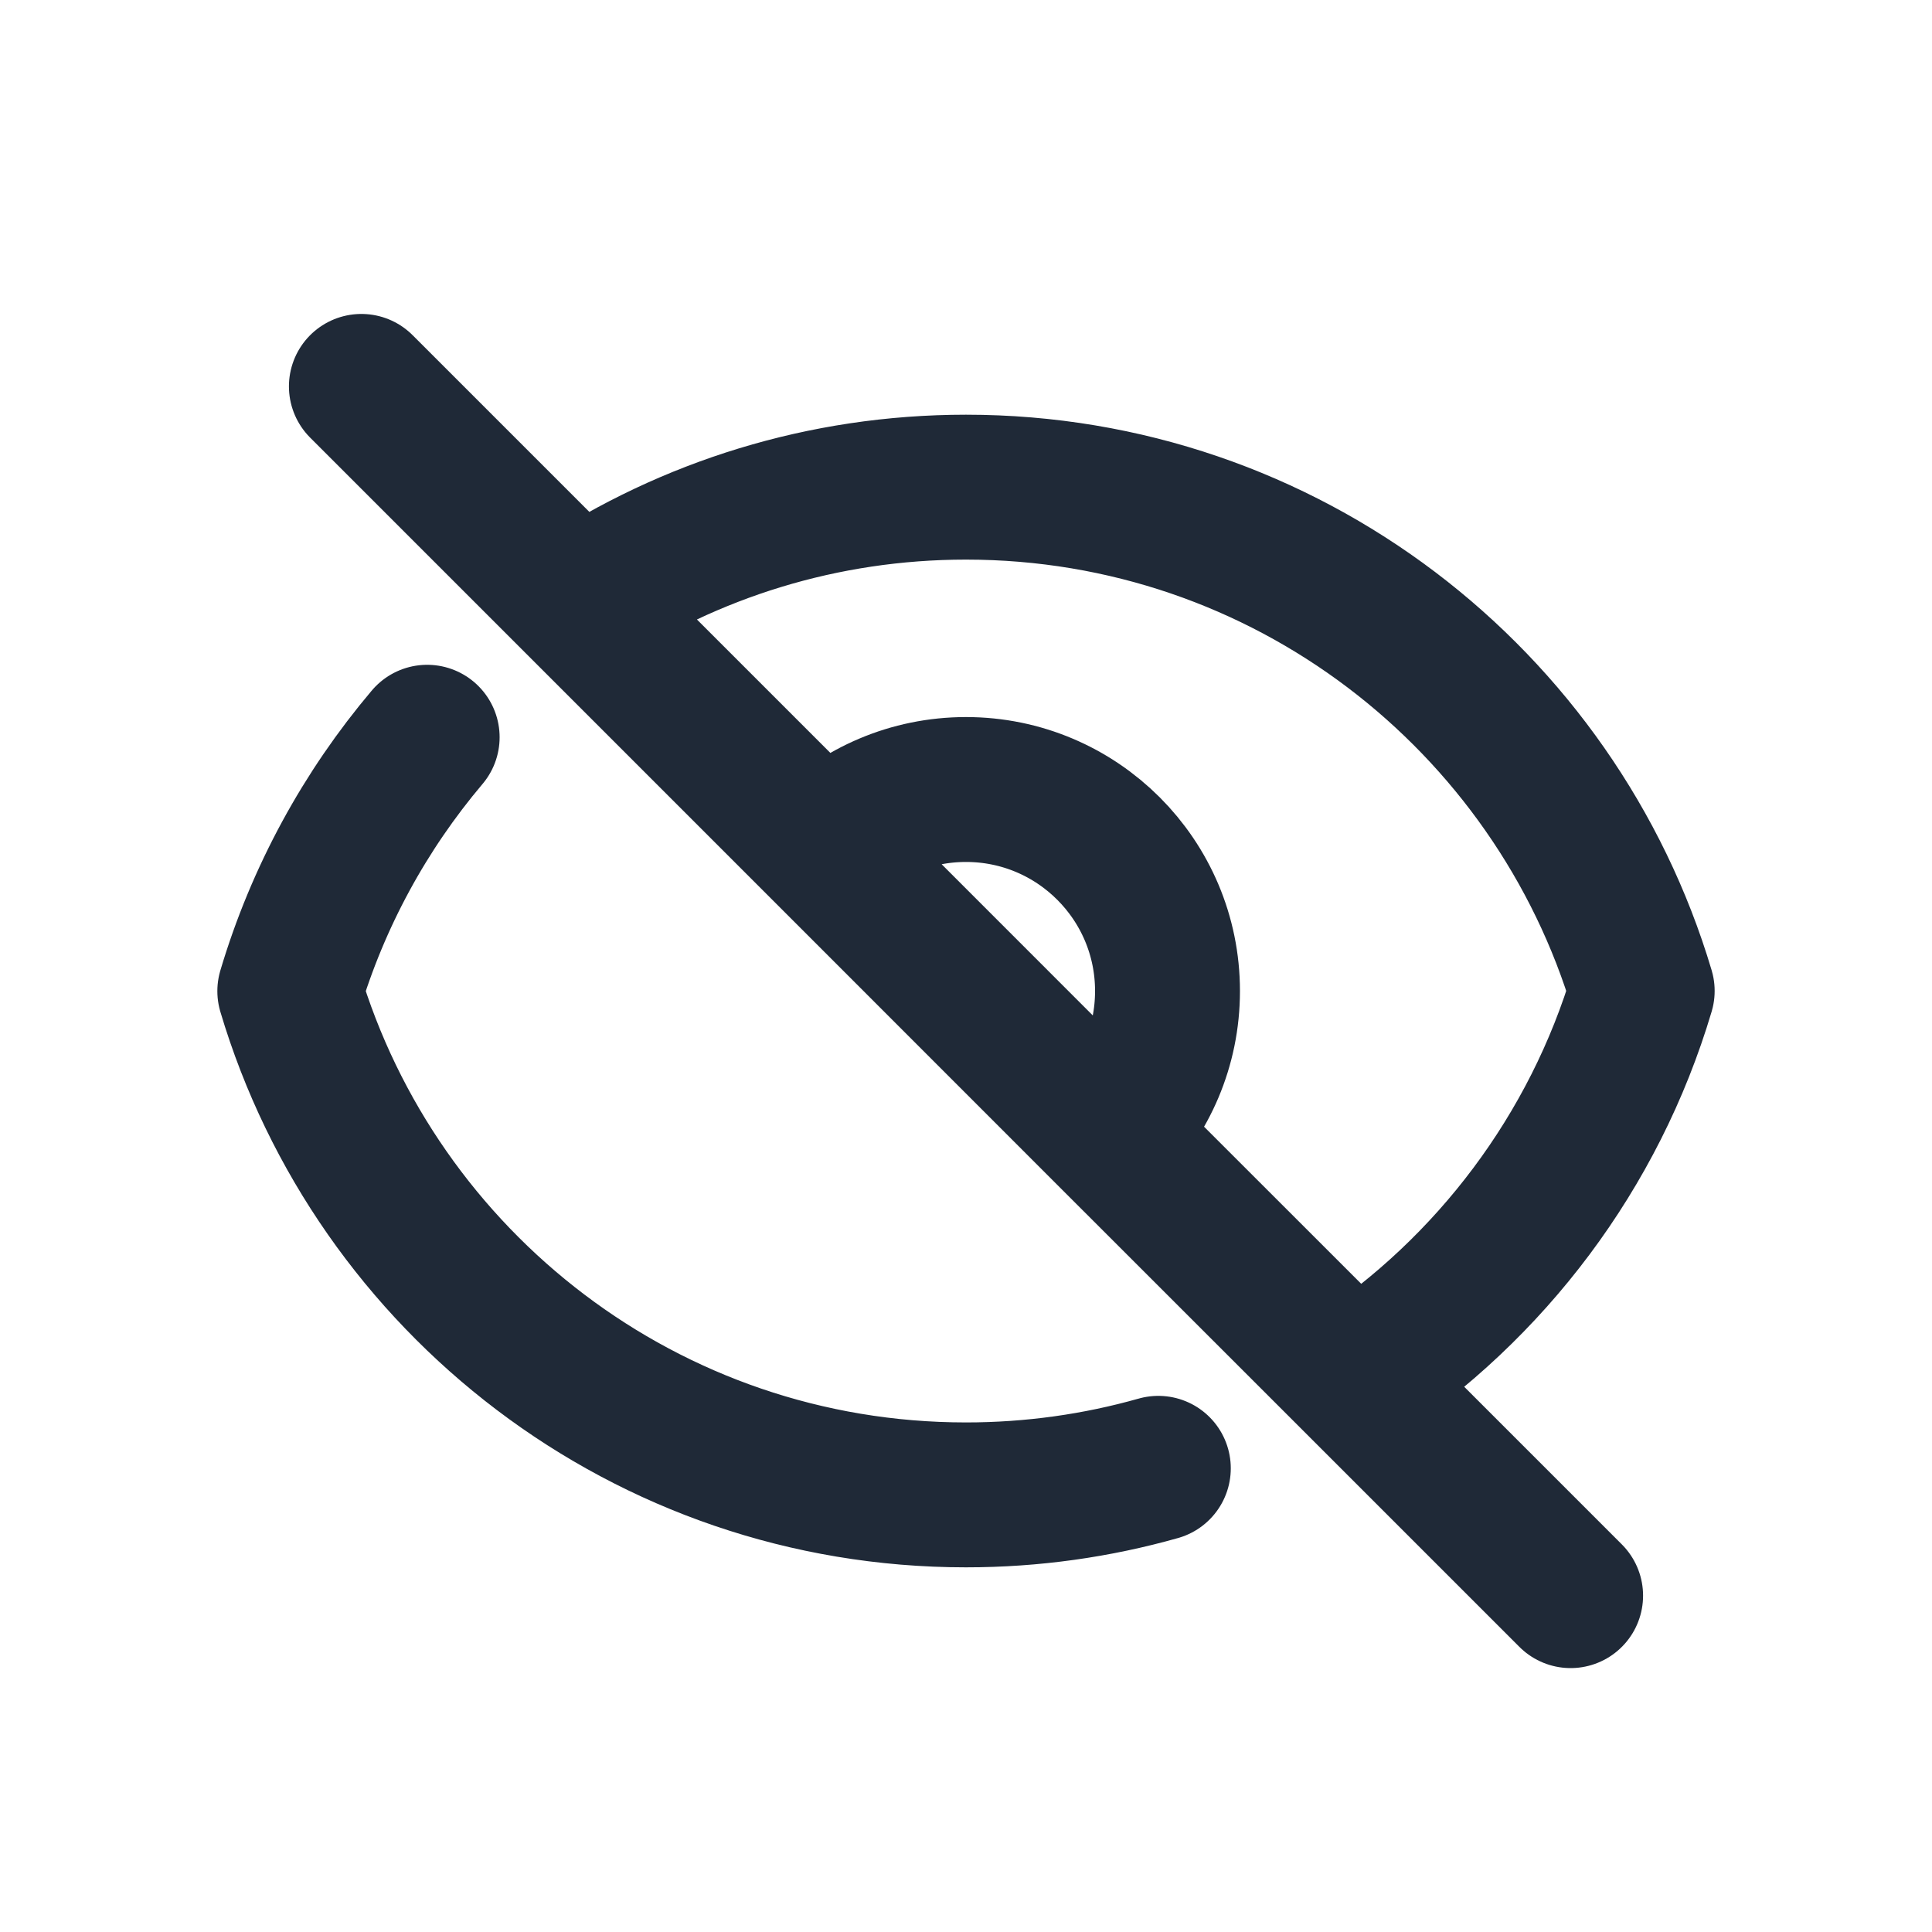
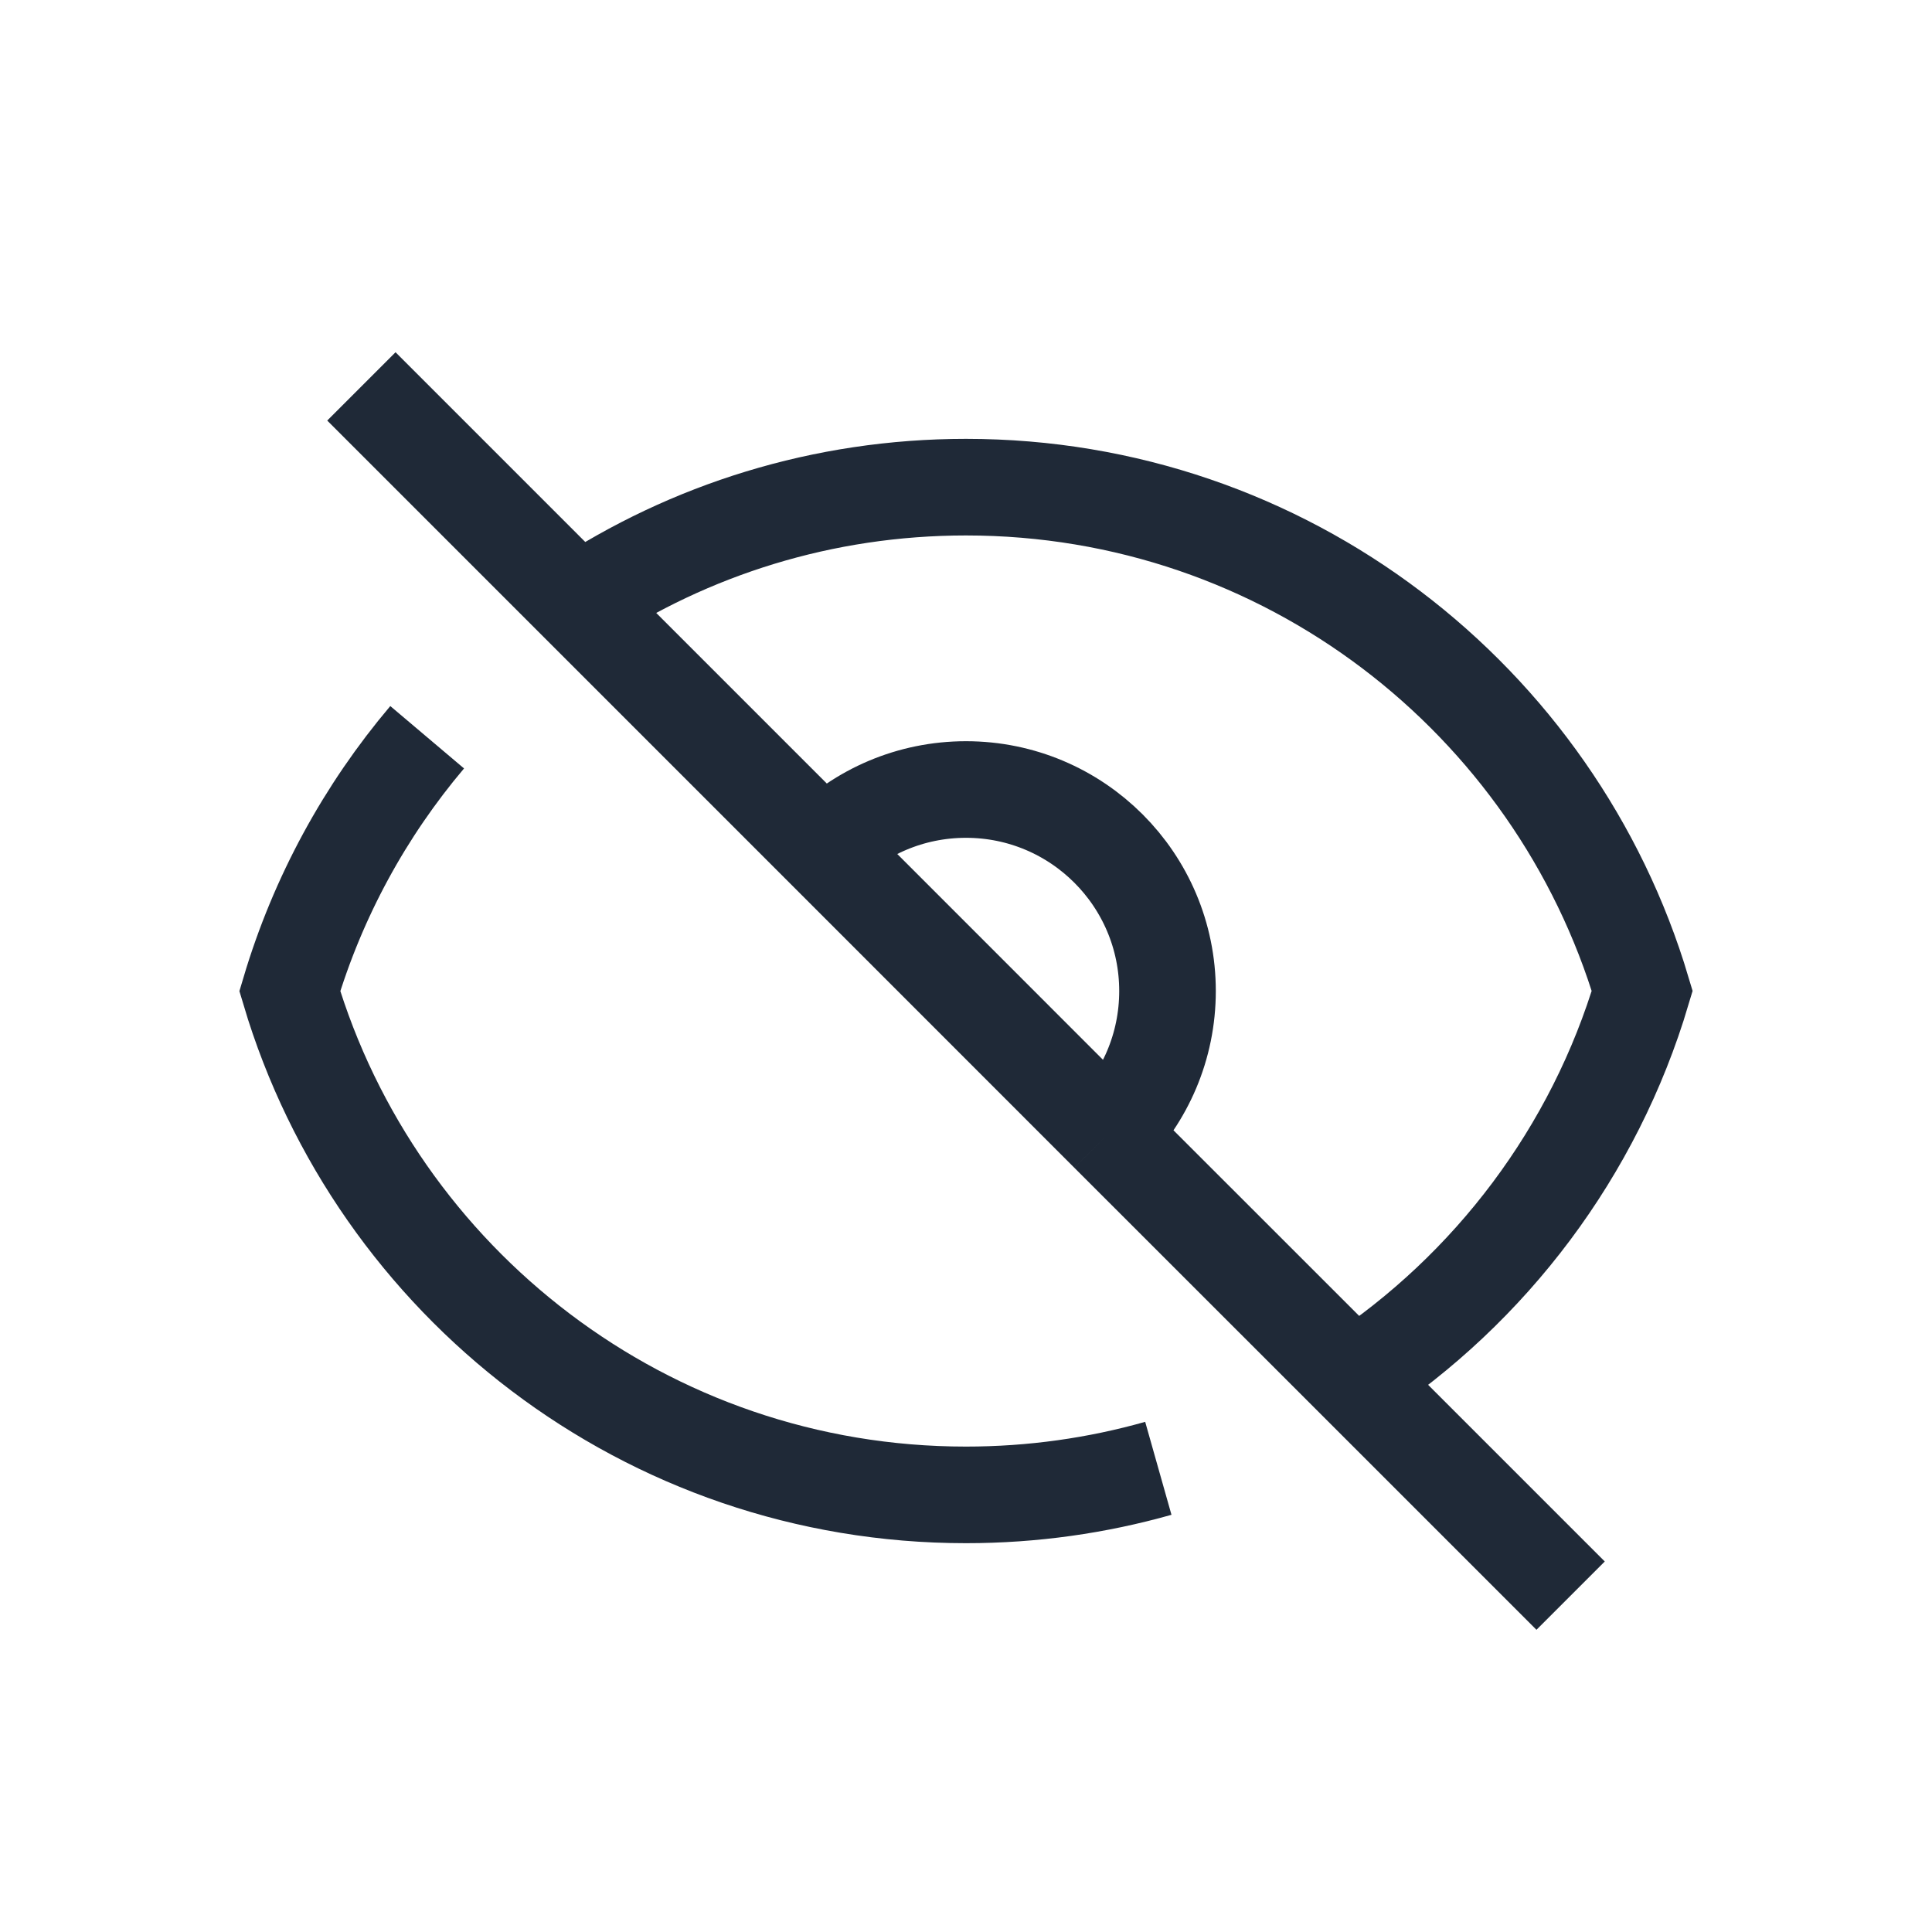
<svg xmlns="http://www.w3.org/2000/svg" width="20" height="20" viewBox="0 0 20 20" fill="none">
-   <path d="M4.422 7.632C3.78 8.391 3.291 9.283 3 10.26C3.898 13.276 6.692 15.475 9.999 15.475C10.69 15.475 11.358 15.379 11.991 15.2M5.986 6.245C7.137 5.485 8.517 5.043 10 5.043C13.308 5.043 16.102 7.242 17 10.258C16.505 11.923 15.432 13.338 14.014 14.273M5.986 6.245L3.741 4M5.986 6.245L8.525 8.784M14.014 14.273L16.259 16.518M14.014 14.273L11.475 11.735M11.475 11.735C11.853 11.357 12.086 10.835 12.086 10.259C12.086 9.107 11.152 8.173 10 8.173C9.424 8.173 8.902 8.406 8.525 8.784M11.475 11.735L8.525 8.784" stroke="#1F2937" stroke-width="1.5" stroke-linecap="round" stroke-linejoin="round" />
+   <path d="M4.422 7.632C3.78 8.391 3.291 9.283 3 10.26C3.898 13.276 6.692 15.475 9.999 15.475C10.69 15.475 11.358 15.379 11.991 15.2M5.986 6.245C7.137 5.485 8.517 5.043 10 5.043C13.308 5.043 16.102 7.242 17 10.258C16.505 11.923 15.432 13.338 14.014 14.273M5.986 6.245L3.741 4M5.986 6.245L8.525 8.784M14.014 14.273L16.259 16.518M14.014 14.273L11.475 11.735M11.475 11.735C11.853 11.357 12.086 10.835 12.086 10.259C12.086 9.107 11.152 8.173 10 8.173C9.424 8.173 8.902 8.406 8.525 8.784M11.475 11.735L8.525 8.784" stroke="#1F2937" strokeWidth="1.5" strokeLinecap="round" strokeLinejoin="round" />
</svg>
